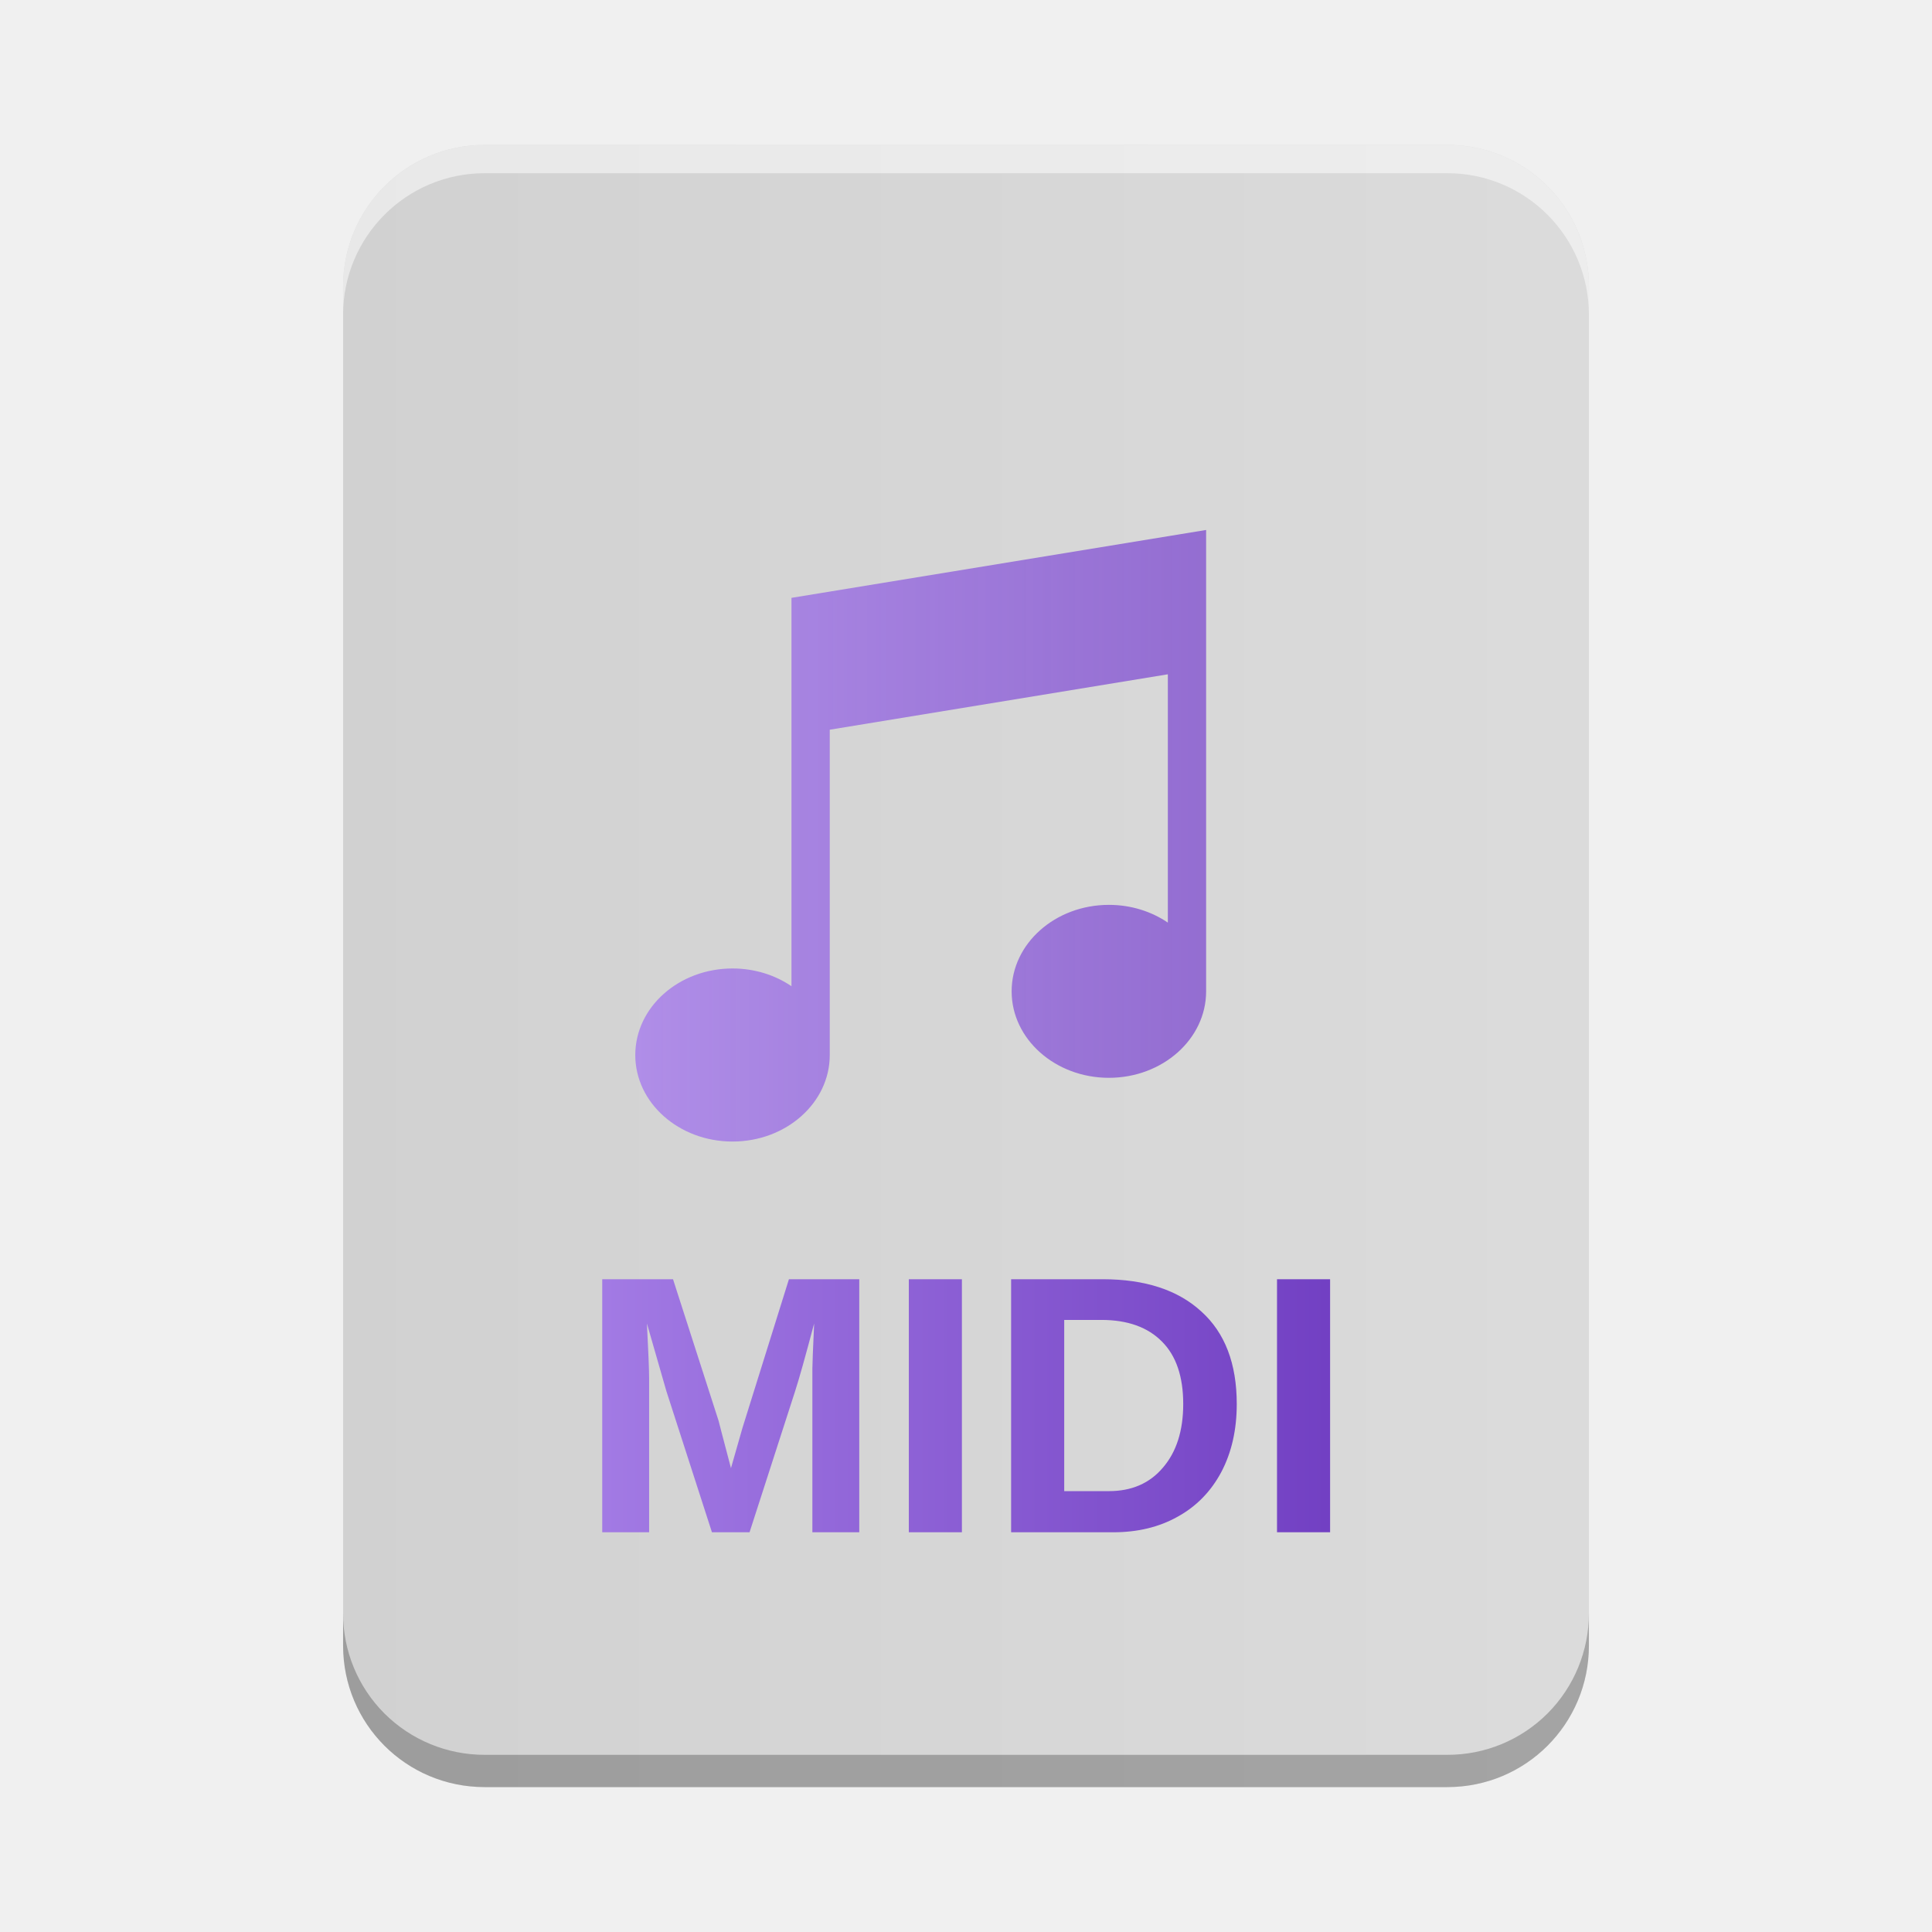
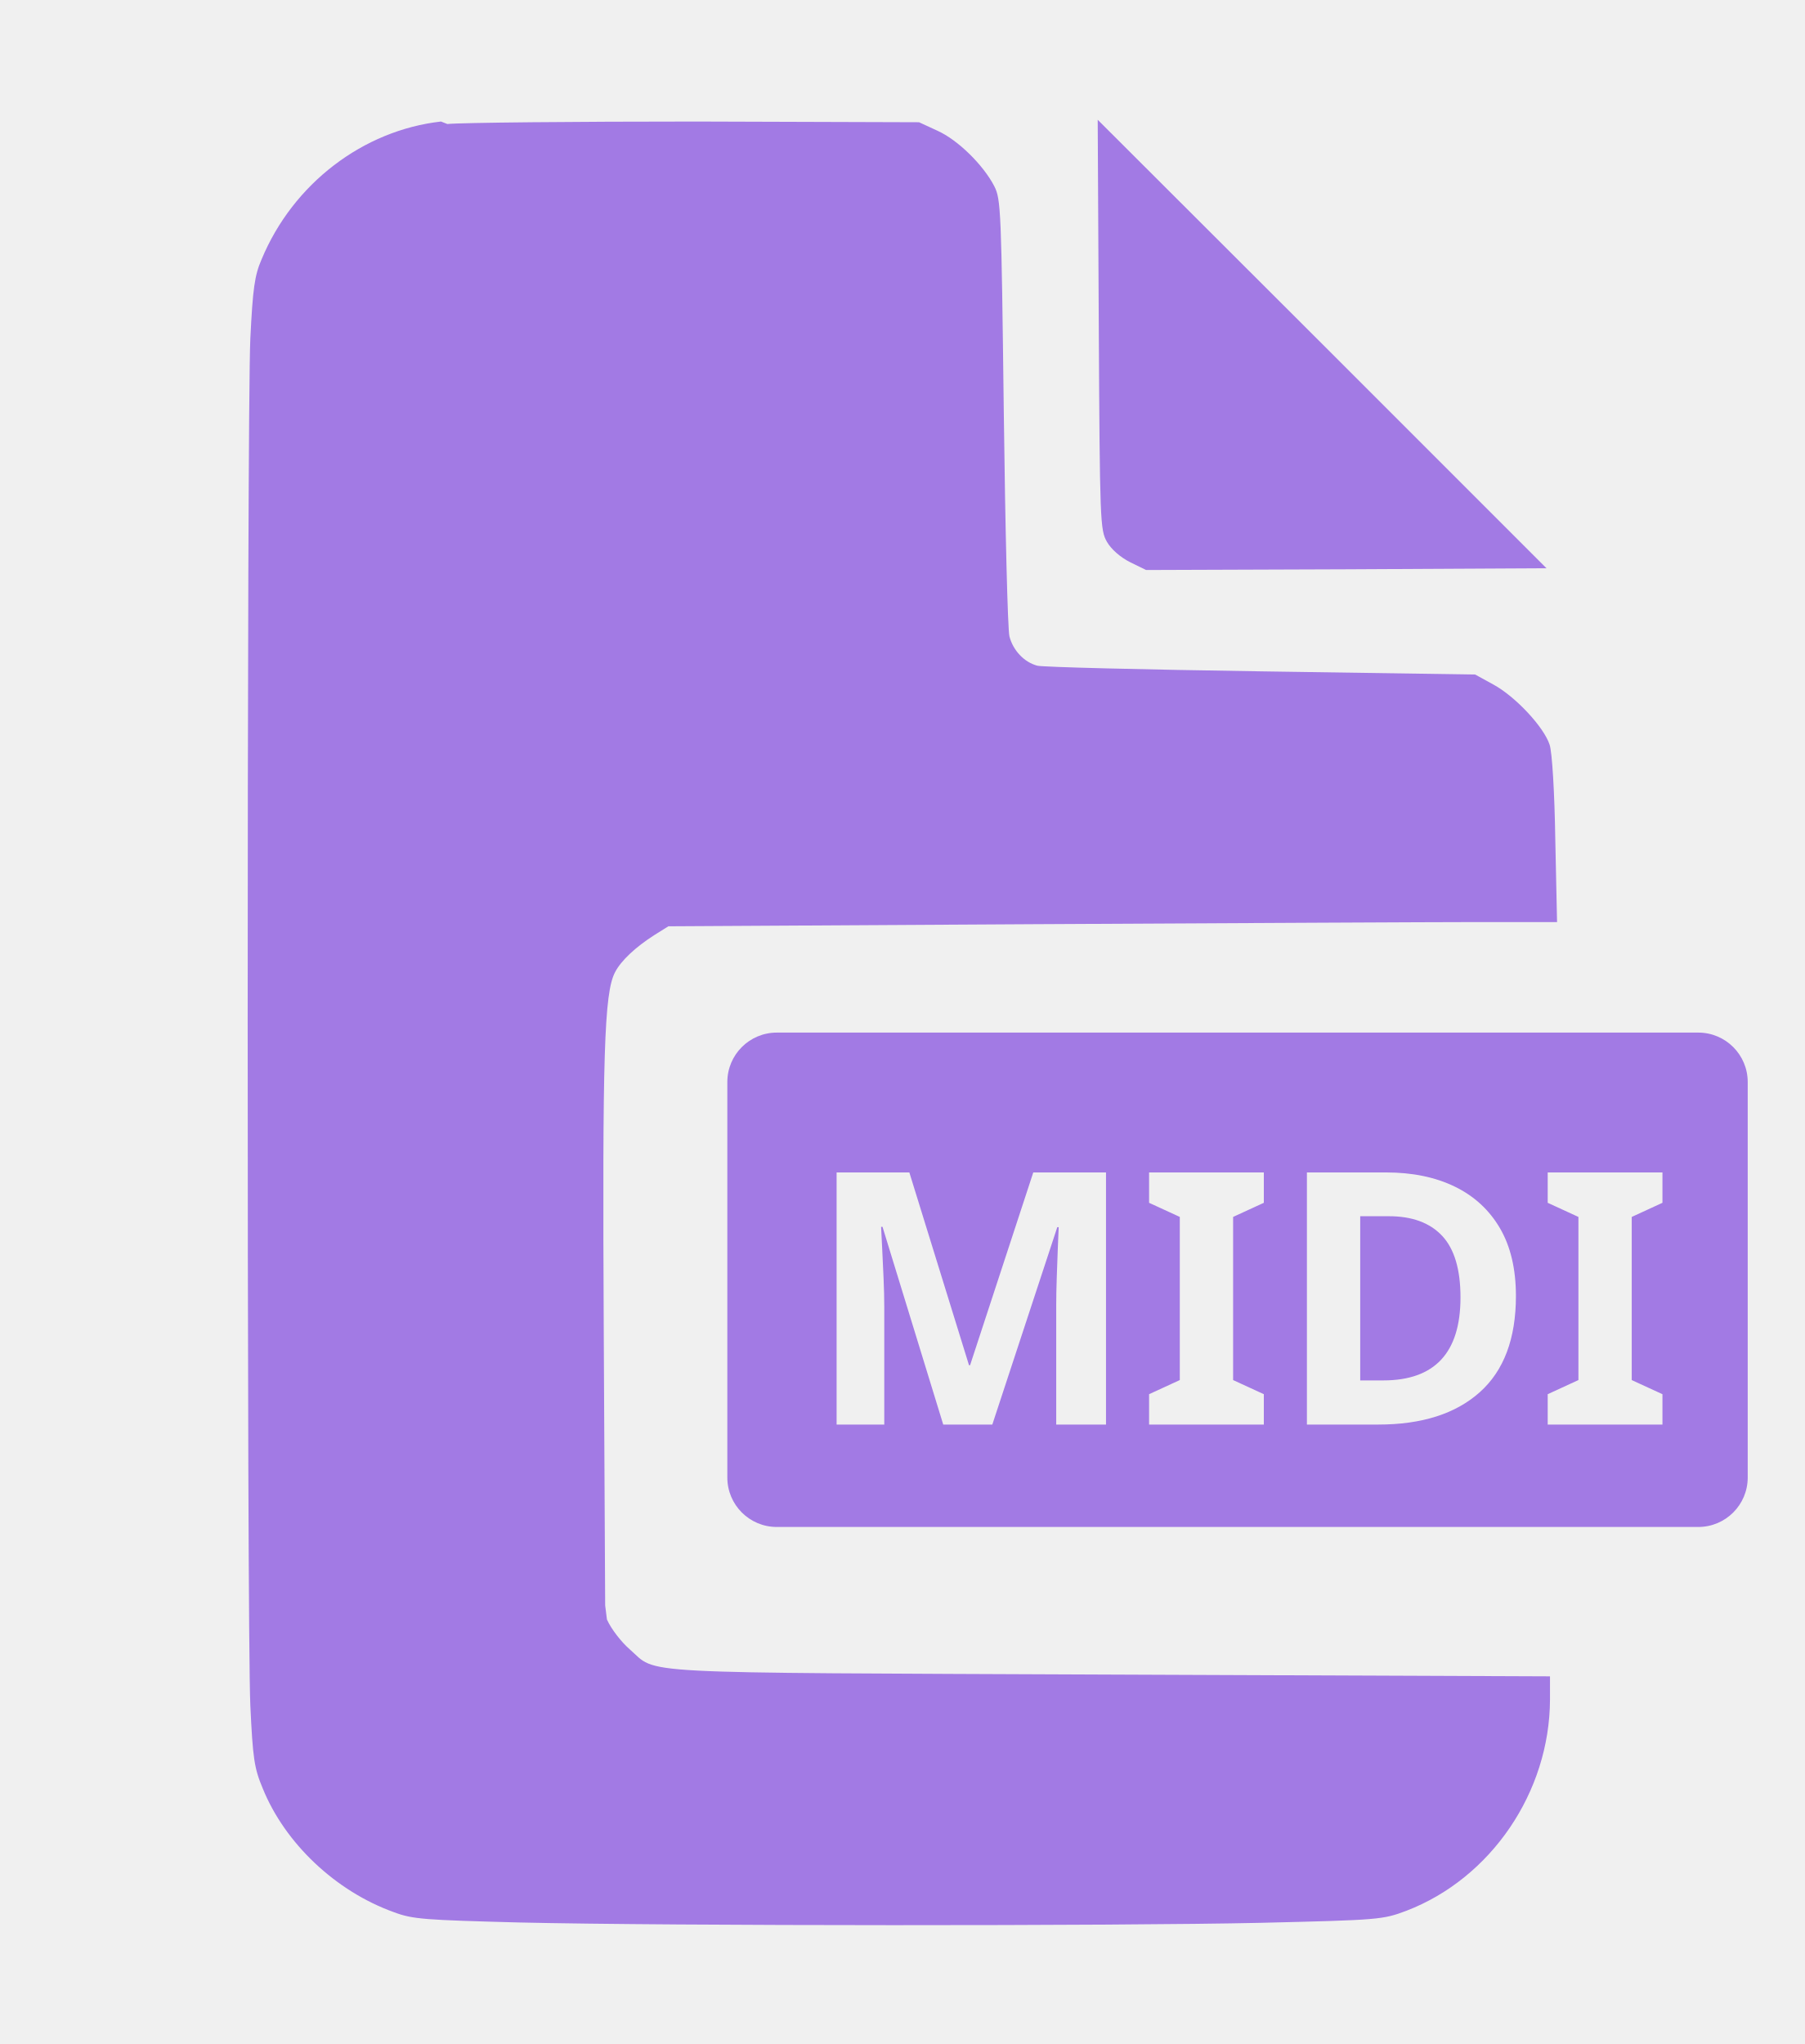
- <svg xmlns="http://www.w3.org/2000/svg" viewBox="0 0 64 64" width="512" height="512">
-   <defs>
-     <linearGradient id="bodyGradient" x1="0%" y1="0%" x2="100%" y2="0%">
-       <stop offset="0%" stop-color="#fff" stop-opacity="0.1" />
-       <stop offset="100%" stop-color="#fff" stop-opacity="0.3" />
-     </linearGradient>
-     <linearGradient id="purpleGradient" x1="0%" y1="0%" x2="100%" y2="0%" gradientUnits="objectBoundingBox">
-       <stop offset="0%" stop-color="#a27ae4" />
-       <stop offset="100%" stop-color="#7240c3" />
-     </linearGradient>
-   </defs>
-   <g transform="translate(32 32) scale(0.937931) translate(-32 -32)">
-     <path d="M 40,3 H 15 c -2.77,0 -5,2.23 -5,5 v 48 c 0,2.77 2.23,5 5,5 h 34 c 2.77,0 5,-2.23 5,-5 V 8 c 0,-2.77 -2.23,-5 -5,-5 Z" fill="#ccc" />
-     <g transform="translate(16,13) scale(0.0072)" opacity="1">
-       <path fill-rule="nonzero" fill="url(#purpleGradient)" d="M 1366.102 833 L 1366.102 2738 C 1285.699 2683.398 1185.5 2651 1076.898 2651 C 813.5 2651 599.898 2841.199 599.898 3075.801 C 599.898 3309.801 813.5 3500 1076.898 3500 C 1340.301 3500 1553.898 3309.801 1553.898 3075.801 L 1553.898 1479.801 L 3212.301 1208 L 3212.301 2426 C 3131.898 2371.398 3031.699 2339 2923.102 2339 C 2659.699 2339 2446.102 2529.199 2446.102 2763.199 C 2446.102 2997.199 2659.699 3187.398 2923.102 3187.398 C 3186.5 3187.398 3400.102 2997.199 3400.102 2763.199 L 3400.102 500 Z M 1366.102 833 " />
+ <svg xmlns="http://www.w3.org/2000/svg" version="1.0" width="452" height="512" viewBox="0 0 511 512" preserveAspectRatio="xMidYMid meet">
+   <mask id="stencil">
+     <path fill="white" d="M1325 2519 l-45 -42 0 -696 0 -697 33 -31 c17 -17 42 -36 55 -43 27 -14 1731 -20 2927 -11 683 6 732 7 757 24 52 36 52 31 56 765 l3 682 -45 45 -44 45 -1826 0 -1826 0 -45 -41z" />
+     <g transform="scale(1, -1)">
+       <text x="2810" y="-1420" font-family="Source Code Pro Bold, sans-serif" font-weight="bold" font-size="1000" text-anchor="middle" fill="black">MIDI</text>
    </g>
-     <path d="M 40,3 H 15 c -2.77,0 -5,2.23 -5,5 v 48 c 0,2.77 2.23,5 5,5 h 34 c 2.77,0 5,-2.23 5,-5 V 8 c 0,-2.77 -2.23,-5 -5,-5 Z" fill="url(#bodyGradient)" />
-     <path d="M 15,3 c -2.77,0 -5,2.23 -5,5 v 1 a 5,5 0 0 1 5,-5 h 34 a 5,5 0 0 1 5,5 V 8 c 0,-2.77 -2.23,-5 -5,-5 H 15 Z" opacity=".5" fill="#fff" />
-     <path d="M 54,54.86 A 5.004,5.004 0 0 1 52.54,58.398 4.989,4.989 0 0 1 49,59.86 H 15 A 5.005,5.005 0 0 1 11.46,58.4 4.989,4.989 0 0 1 10,54.86 V 56 c 0,2.77 2.23,5 5,5 h 34 c 2.77,0 5,-2.23 5,-5 z" opacity=".25" />
-     <text x="32" y="52" font-family="Source Code Pro, Arial, sans-serif" font-size="13" font-weight="bold" text-anchor="middle" fill="url(#purpleGradient)" opacity="1">MIDI</text>
+   </mask>
+   <g transform="translate(70,512) scale(0.1,-0.1)" fill="#a27ae4" stroke="none">
+     <path d="M549 5110 c-221 -25 -419 -176 -508 -390 -20 -46 -25 -83 -32 -225 -10 -219 -10 -3646 0 -3870 7 -150 11 -178 35 -235 63 -156 207 -292 372 -351 53 -20 88 -22 354 -29 427 -10 1697 -10 2100 -1 338 8 346 9 413 34 240 92 406 336 407 598 l0 66 -1247 5 c-1382 6 -1277 0 -1360 72 -23 20 -52 57 -64 84 l-5 40 -4 775 c-4 786 1 959 32 1018 17 33 58 71 111 105 l40 25 1035 6 c569 3 1136 6 1259 6 l223 0 -5 233 c-2 134 -9 248 -16 269 -16 50 -97 137 -160 171 l-51 28 -607 9 c-335 5 -619 12 -633 16 -38 10 -69 44 -79 83 -5 20 -12 306 -16 636 -7 571 -8 602 -27 639 -31 60 -103 131 -161 157 l-52 24 -630 2 c-346 0 -664 -3 -706 -7z" />
+     <path d="M2412 4535 c3 -561 4 -581 23 -615 12 -21 38 -44 66 -58 l45 -22 567 2 567 3 -635 635 -636 635 3 -580z" />
+     <path mask="url(#stencil)" fill="#a27ae4" d="M1500 2530                   L4110 2530                   A140 140 0 0 0 4250 2390                   L4250 1270                   A140 140 0 0 0 4110 1130                   L1500 1130                   A140 140 0 0 0 1360 1270                   L1360 2390                   A140 140 0 0 0 1500 2530 Z" />
  </g>
</svg>
